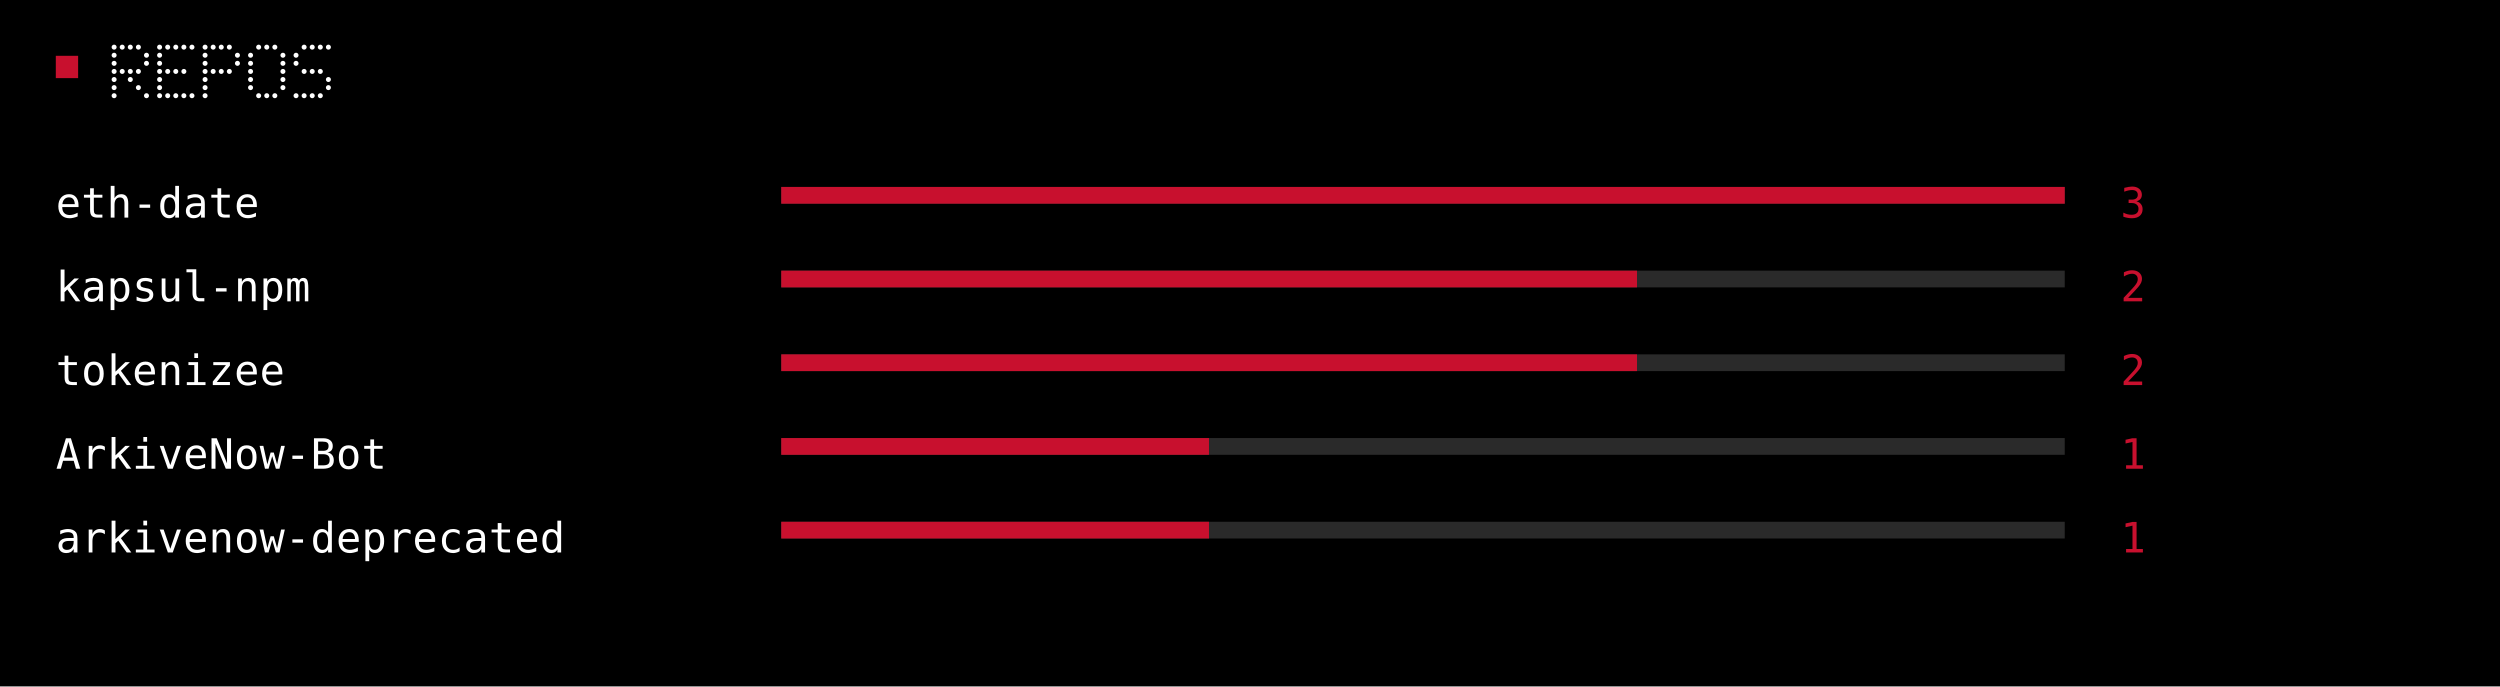
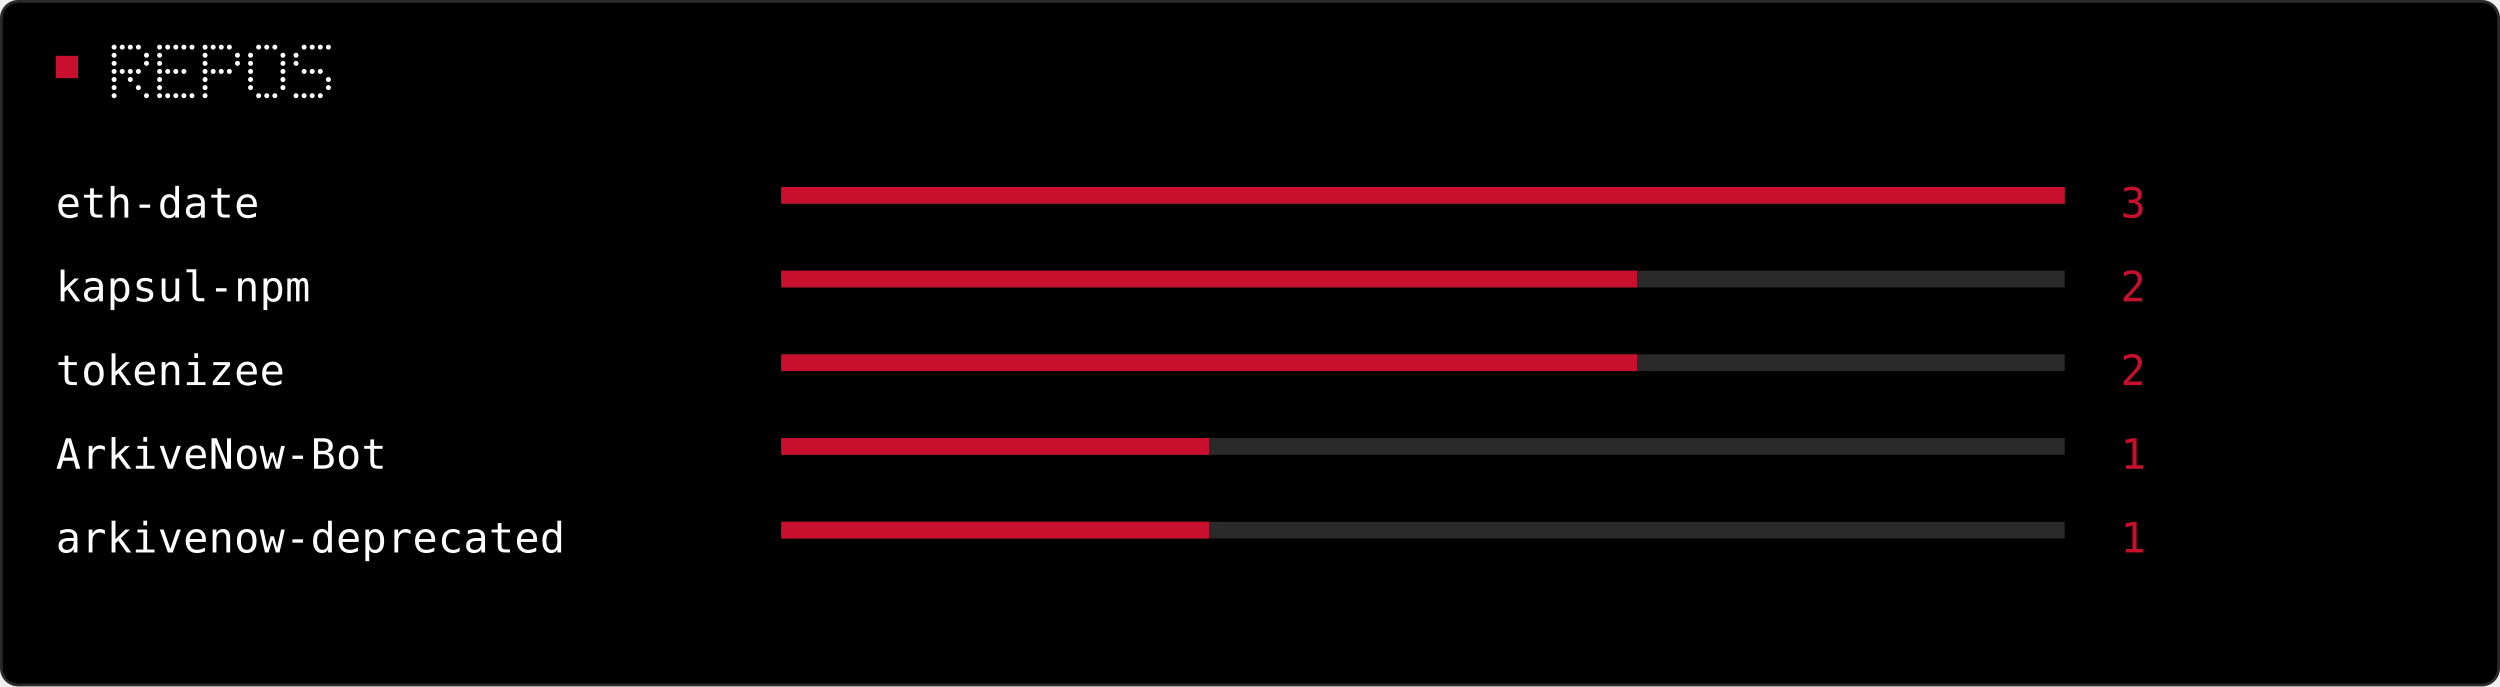
<svg xmlns="http://www.w3.org/2000/svg" width="896" height="246" viewBox="0 0 896 246" role="img">
-   <rect width="896" height="246" fill="#000000" />
+   <rect x="0.5" y="0.5" width="895" height="245" rx="6" fill="#000000" stroke="#2A2A2A" stroke-width="1" />
  <rect x="20" y="20" width="8" height="8" fill="#C8102E" />
  <circle cx="40.9" cy="16.9" r="0.90" fill="#FFFFFF" />
  <circle cx="43.8" cy="16.9" r="0.90" fill="#FFFFFF" />
  <circle cx="46.7" cy="16.9" r="0.90" fill="#FFFFFF" />
  <circle cx="49.6" cy="16.9" r="0.90" fill="#FFFFFF" />
  <circle cx="40.9" cy="19.8" r="0.90" fill="#FFFFFF" />
  <circle cx="52.5" cy="19.8" r="0.90" fill="#FFFFFF" />
  <circle cx="40.9" cy="22.7" r="0.90" fill="#FFFFFF" />
  <circle cx="52.5" cy="22.7" r="0.90" fill="#FFFFFF" />
  <circle cx="40.9" cy="25.6" r="0.90" fill="#FFFFFF" />
  <circle cx="43.8" cy="25.6" r="0.90" fill="#FFFFFF" />
  <circle cx="46.7" cy="25.6" r="0.90" fill="#FFFFFF" />
  <circle cx="49.6" cy="25.6" r="0.90" fill="#FFFFFF" />
  <circle cx="40.9" cy="28.5" r="0.90" fill="#FFFFFF" />
  <circle cx="46.7" cy="28.5" r="0.90" fill="#FFFFFF" />
  <circle cx="40.9" cy="31.4" r="0.90" fill="#FFFFFF" />
  <circle cx="49.6" cy="31.4" r="0.90" fill="#FFFFFF" />
  <circle cx="40.9" cy="34.3" r="0.90" fill="#FFFFFF" />
  <circle cx="52.5" cy="34.3" r="0.90" fill="#FFFFFF" />
  <circle cx="57.2" cy="16.9" r="0.90" fill="#FFFFFF" />
  <circle cx="60.1" cy="16.9" r="0.90" fill="#FFFFFF" />
  <circle cx="63.0" cy="16.9" r="0.90" fill="#FFFFFF" />
  <circle cx="65.9" cy="16.9" r="0.90" fill="#FFFFFF" />
  <circle cx="68.8" cy="16.9" r="0.90" fill="#FFFFFF" />
  <circle cx="57.2" cy="19.8" r="0.90" fill="#FFFFFF" />
  <circle cx="57.2" cy="22.7" r="0.90" fill="#FFFFFF" />
  <circle cx="57.2" cy="25.6" r="0.90" fill="#FFFFFF" />
  <circle cx="60.1" cy="25.6" r="0.90" fill="#FFFFFF" />
  <circle cx="63.0" cy="25.6" r="0.90" fill="#FFFFFF" />
  <circle cx="65.9" cy="25.6" r="0.90" fill="#FFFFFF" />
  <circle cx="57.2" cy="28.5" r="0.90" fill="#FFFFFF" />
  <circle cx="57.2" cy="31.4" r="0.90" fill="#FFFFFF" />
  <circle cx="57.2" cy="34.3" r="0.90" fill="#FFFFFF" />
  <circle cx="60.1" cy="34.3" r="0.90" fill="#FFFFFF" />
  <circle cx="63.0" cy="34.3" r="0.90" fill="#FFFFFF" />
  <circle cx="65.9" cy="34.3" r="0.90" fill="#FFFFFF" />
  <circle cx="68.8" cy="34.3" r="0.90" fill="#FFFFFF" />
  <circle cx="73.5" cy="16.9" r="0.90" fill="#FFFFFF" />
  <circle cx="76.4" cy="16.9" r="0.90" fill="#FFFFFF" />
  <circle cx="79.3" cy="16.9" r="0.90" fill="#FFFFFF" />
  <circle cx="82.2" cy="16.9" r="0.90" fill="#FFFFFF" />
  <circle cx="73.5" cy="19.8" r="0.90" fill="#FFFFFF" />
  <circle cx="85.1" cy="19.8" r="0.90" fill="#FFFFFF" />
  <circle cx="73.5" cy="22.7" r="0.90" fill="#FFFFFF" />
  <circle cx="85.1" cy="22.7" r="0.90" fill="#FFFFFF" />
  <circle cx="73.5" cy="25.6" r="0.90" fill="#FFFFFF" />
  <circle cx="76.4" cy="25.6" r="0.90" fill="#FFFFFF" />
  <circle cx="79.3" cy="25.6" r="0.90" fill="#FFFFFF" />
  <circle cx="82.2" cy="25.6" r="0.90" fill="#FFFFFF" />
  <circle cx="73.5" cy="28.5" r="0.90" fill="#FFFFFF" />
  <circle cx="73.5" cy="31.4" r="0.90" fill="#FFFFFF" />
  <circle cx="73.5" cy="34.3" r="0.90" fill="#FFFFFF" />
  <circle cx="92.7" cy="16.9" r="0.90" fill="#FFFFFF" />
  <circle cx="95.6" cy="16.9" r="0.90" fill="#FFFFFF" />
  <circle cx="98.5" cy="16.9" r="0.90" fill="#FFFFFF" />
  <circle cx="89.8" cy="19.8" r="0.90" fill="#FFFFFF" />
  <circle cx="101.4" cy="19.8" r="0.90" fill="#FFFFFF" />
  <circle cx="89.8" cy="22.7" r="0.90" fill="#FFFFFF" />
  <circle cx="101.4" cy="22.7" r="0.90" fill="#FFFFFF" />
  <circle cx="89.8" cy="25.6" r="0.90" fill="#FFFFFF" />
  <circle cx="101.4" cy="25.6" r="0.90" fill="#FFFFFF" />
  <circle cx="89.8" cy="28.5" r="0.90" fill="#FFFFFF" />
  <circle cx="101.4" cy="28.5" r="0.90" fill="#FFFFFF" />
  <circle cx="89.8" cy="31.4" r="0.90" fill="#FFFFFF" />
  <circle cx="101.4" cy="31.4" r="0.90" fill="#FFFFFF" />
  <circle cx="92.7" cy="34.3" r="0.90" fill="#FFFFFF" />
  <circle cx="95.6" cy="34.3" r="0.90" fill="#FFFFFF" />
  <circle cx="98.5" cy="34.3" r="0.90" fill="#FFFFFF" />
  <circle cx="109.0" cy="16.9" r="0.90" fill="#FFFFFF" />
  <circle cx="111.9" cy="16.9" r="0.90" fill="#FFFFFF" />
  <circle cx="114.8" cy="16.9" r="0.90" fill="#FFFFFF" />
  <circle cx="117.7" cy="16.9" r="0.90" fill="#FFFFFF" />
  <circle cx="106.1" cy="19.8" r="0.90" fill="#FFFFFF" />
  <circle cx="106.1" cy="22.7" r="0.90" fill="#FFFFFF" />
  <circle cx="109.0" cy="25.6" r="0.90" fill="#FFFFFF" />
  <circle cx="111.9" cy="25.6" r="0.90" fill="#FFFFFF" />
  <circle cx="114.8" cy="25.6" r="0.90" fill="#FFFFFF" />
  <circle cx="117.7" cy="28.5" r="0.90" fill="#FFFFFF" />
  <circle cx="117.7" cy="31.4" r="0.90" fill="#FFFFFF" />
  <circle cx="106.1" cy="34.3" r="0.90" fill="#FFFFFF" />
  <circle cx="109.0" cy="34.3" r="0.90" fill="#FFFFFF" />
  <circle cx="111.9" cy="34.3" r="0.90" fill="#FFFFFF" />
  <circle cx="114.8" cy="34.3" r="0.90" fill="#FFFFFF" />
  <text x="20" y="78" fill="#FFFFFF" font-family="ui-monospace, Geist Mono, monospace" font-size="15" letter-spacing="0.1" dominant-baseline="auto">eth-date</text>
  <rect x="280" y="67" width="460" height="6" fill="#2A2A2A" />
  <rect x="280" y="67" width="460.0" height="6" fill="#C8102E" />
  <text x="760" y="78" fill="#C8102E" font-family="ui-monospace, Geist Mono, monospace" font-size="15" letter-spacing="0.2" dominant-baseline="auto">3</text>
  <text x="20" y="108" fill="#FFFFFF" font-family="ui-monospace, Geist Mono, monospace" font-size="15" letter-spacing="0.1" dominant-baseline="auto">kapsul-npm</text>
  <rect x="280" y="97" width="460" height="6" fill="#2A2A2A" />
  <rect x="280" y="97" width="306.7" height="6" fill="#C8102E" />
  <text x="760" y="108" fill="#C8102E" font-family="ui-monospace, Geist Mono, monospace" font-size="15" letter-spacing="0.2" dominant-baseline="auto">2</text>
  <text x="20" y="138" fill="#FFFFFF" font-family="ui-monospace, Geist Mono, monospace" font-size="15" letter-spacing="0.1" dominant-baseline="auto">tokenizee</text>
  <rect x="280" y="127" width="460" height="6" fill="#2A2A2A" />
  <rect x="280" y="127" width="306.7" height="6" fill="#C8102E" />
  <text x="760" y="138" fill="#C8102E" font-family="ui-monospace, Geist Mono, monospace" font-size="15" letter-spacing="0.2" dominant-baseline="auto">2</text>
  <text x="20" y="168" fill="#FFFFFF" font-family="ui-monospace, Geist Mono, monospace" font-size="15" letter-spacing="0.1" dominant-baseline="auto">ArkiveNow-Bot</text>
  <rect x="280" y="157" width="460" height="6" fill="#2A2A2A" />
  <rect x="280" y="157" width="153.3" height="6" fill="#C8102E" />
  <text x="760" y="168" fill="#C8102E" font-family="ui-monospace, Geist Mono, monospace" font-size="15" letter-spacing="0.2" dominant-baseline="auto">1</text>
  <text x="20" y="198" fill="#FFFFFF" font-family="ui-monospace, Geist Mono, monospace" font-size="15" letter-spacing="0.1" dominant-baseline="auto">arkivenow-deprecated</text>
  <rect x="280" y="187" width="460" height="6" fill="#2A2A2A" />
  <rect x="280" y="187" width="153.3" height="6" fill="#C8102E" />
  <text x="760" y="198" fill="#C8102E" font-family="ui-monospace, Geist Mono, monospace" font-size="15" letter-spacing="0.2" dominant-baseline="auto">1</text>
</svg>
